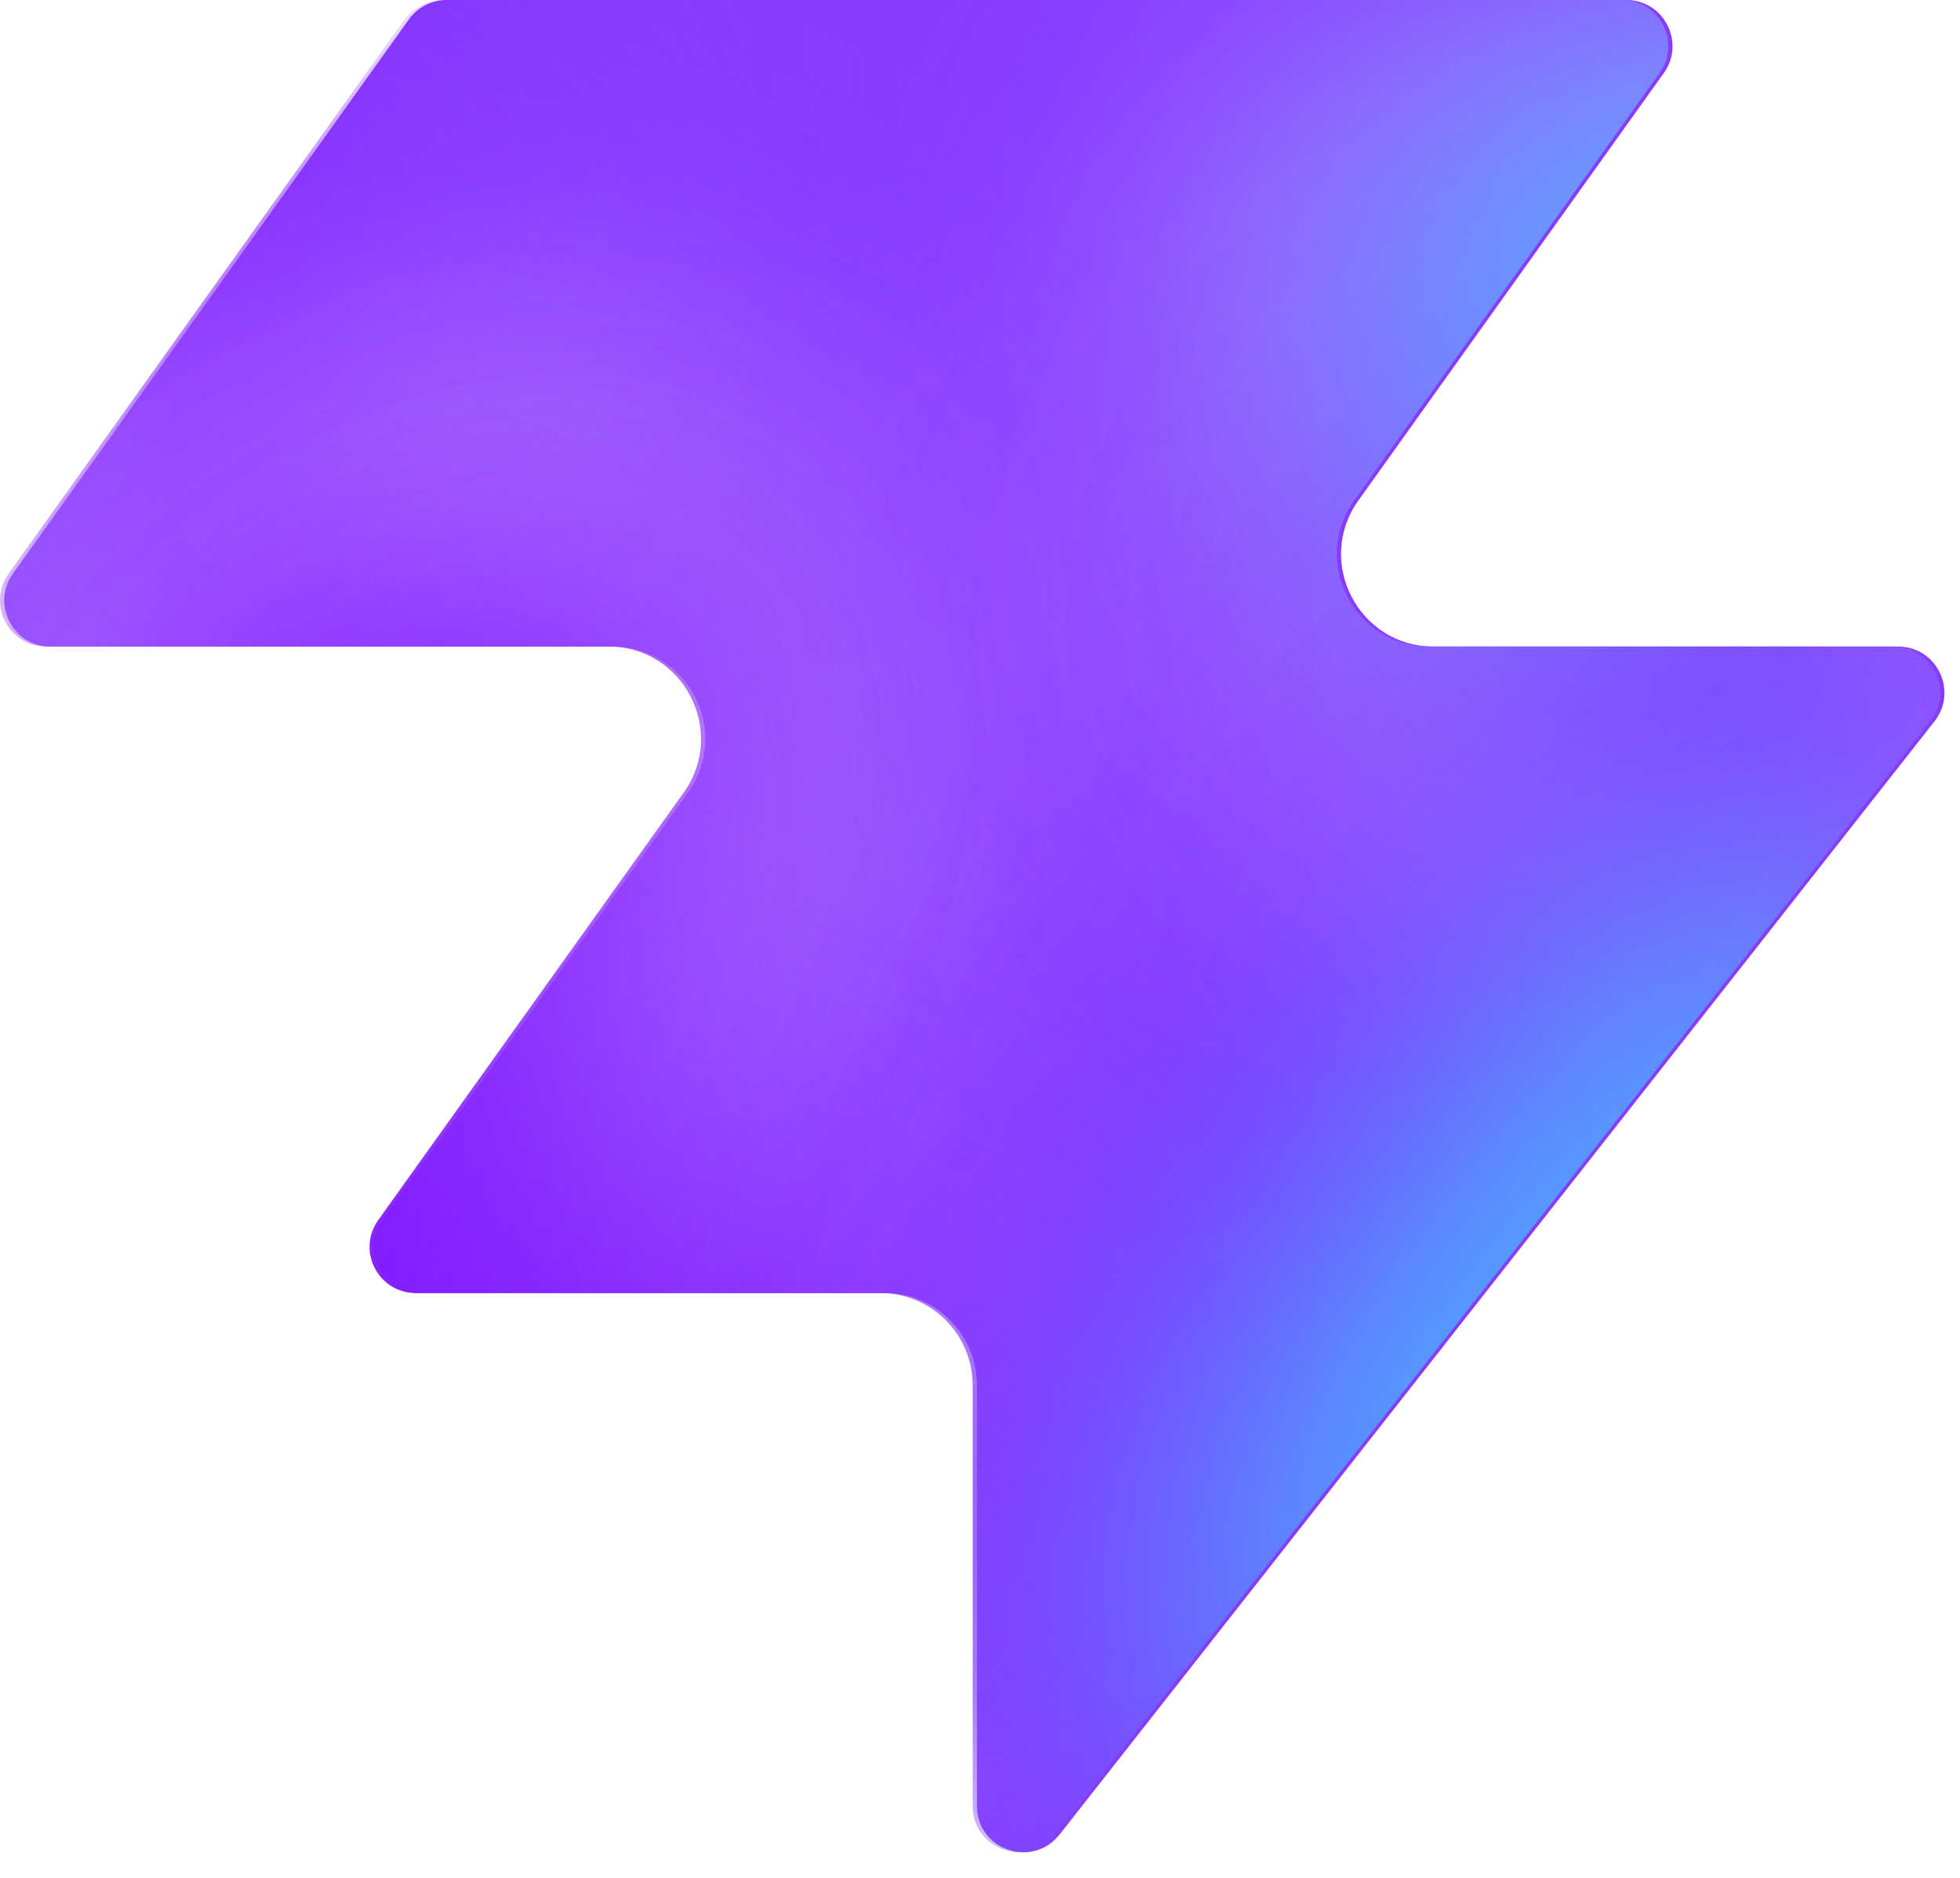
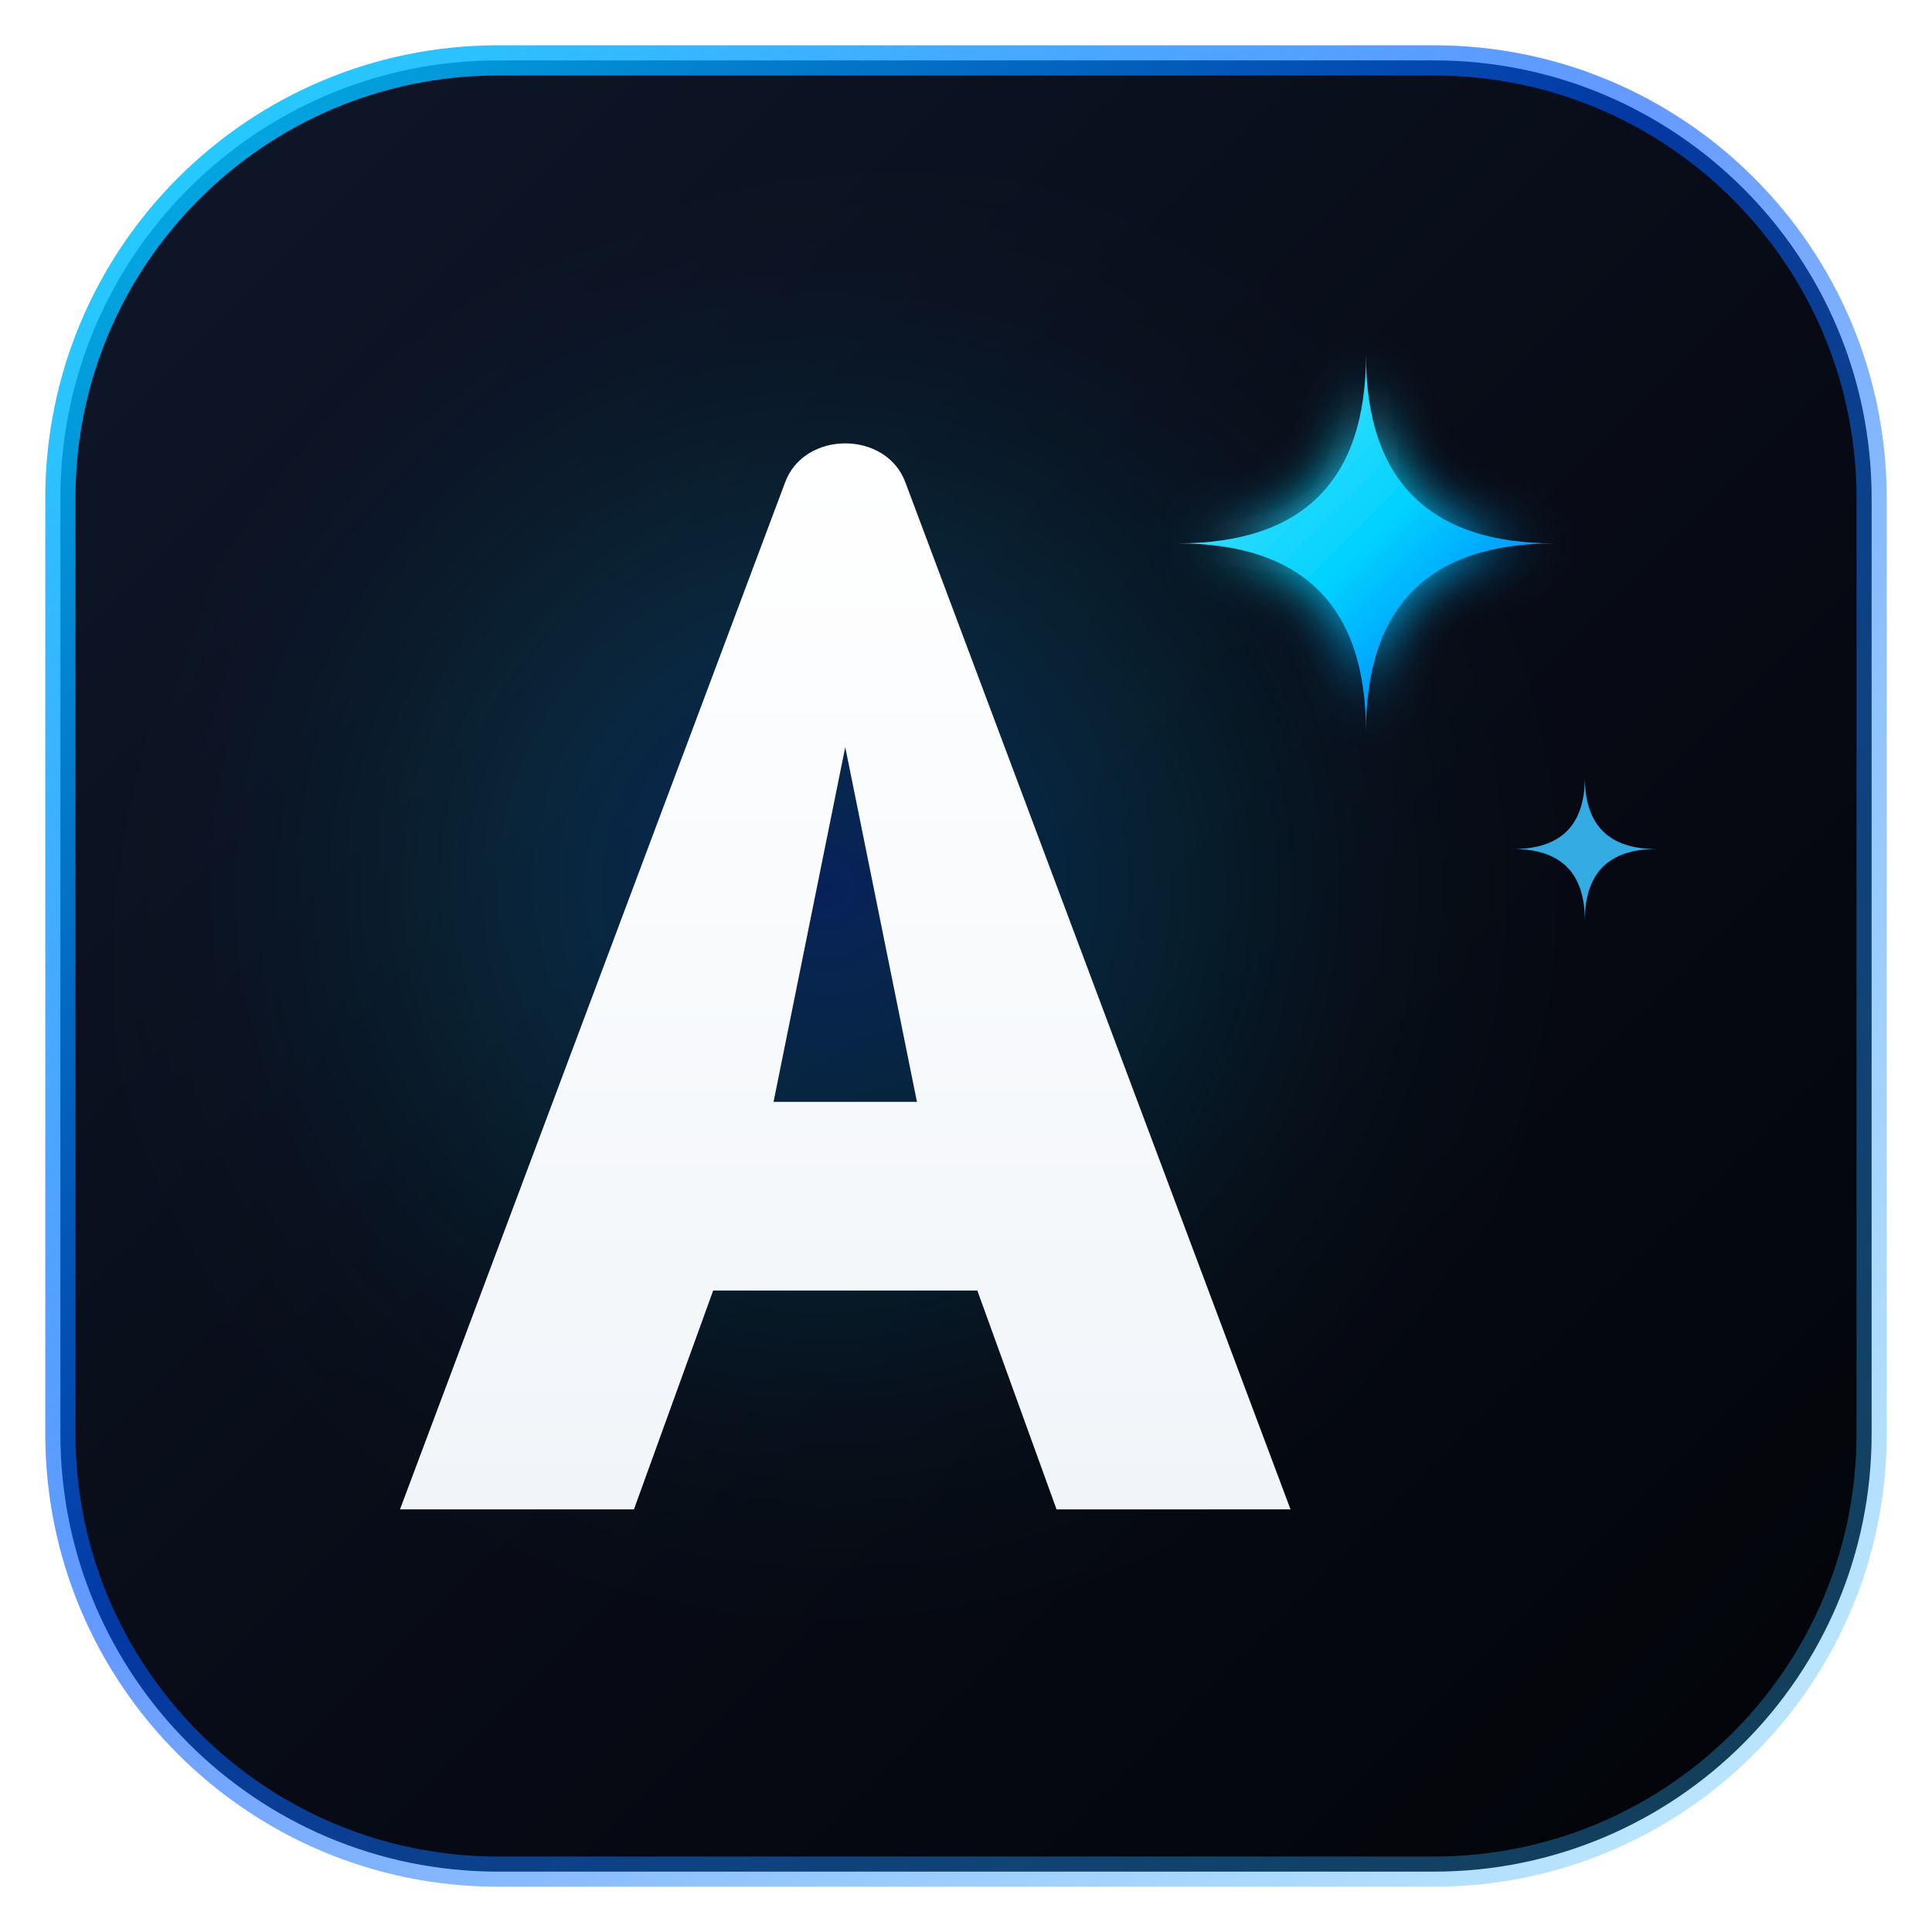
- <svg xmlns="http://www.w3.org/2000/svg" width="48" height="46" fill="none" viewBox="0 0 48 46">
-   <path fill="#863bff" d="M25.946 44.938c-.664.845-2.021.375-2.021-.698V33.937a2.26 2.26 0 0 0-2.262-2.262H10.287c-.92 0-1.456-1.04-.92-1.788l7.48-10.471c1.07-1.497 0-3.578-1.842-3.578H1.237c-.92 0-1.456-1.04-.92-1.788L10.013.474c.214-.297.556-.474.92-.474h28.894c.92 0 1.456 1.04.92 1.788l-7.48 10.471c-1.07 1.498 0 3.579 1.842 3.579h11.377c.943 0 1.473 1.088.89 1.83L25.947 44.94z" style="fill:#863bff;fill:color(display-p3 .525 .23 1);fill-opacity:1" />
-   <mask id="a" width="48" height="46" x="0" y="0" maskUnits="userSpaceOnUse" style="mask-type:alpha">
-     <path fill="#000" d="M25.842 44.938c-.664.844-2.021.375-2.021-.698V33.937a2.26 2.26 0 0 0-2.262-2.262H10.183c-.92 0-1.456-1.04-.92-1.788l7.48-10.471c1.07-1.498 0-3.579-1.842-3.579H1.133c-.92 0-1.456-1.04-.92-1.787L9.91.473c.214-.297.556-.474.92-.474h28.894c.92 0 1.456 1.04.92 1.788l-7.48 10.471c-1.07 1.498 0 3.578 1.842 3.578h11.377c.943 0 1.473 1.088.89 1.832L25.843 44.94z" style="fill:#000;fill-opacity:1" />
-   </mask>
-   <g mask="url(#a)">
-     <g filter="url(#b)">
-       <ellipse cx="5.508" cy="14.704" fill="#ede6ff" rx="5.508" ry="14.704" style="fill:#ede6ff;fill:color(display-p3 .927 .903 1);fill-opacity:1" transform="matrix(.00324 1 1 -.00324 -4.47 31.516)" />
-     </g>
-     <g filter="url(#c)">
-       <ellipse cx="10.399" cy="29.851" fill="#ede6ff" rx="10.399" ry="29.851" style="fill:#ede6ff;fill:color(display-p3 .927 .903 1);fill-opacity:1" transform="matrix(.00324 1 1 -.00324 -39.328 7.883)" />
-     </g>
-     <g filter="url(#d)">
-       <ellipse cx="5.508" cy="30.487" fill="#7e14ff" rx="5.508" ry="30.487" style="fill:#7e14ff;fill:color(display-p3 .492 .077 1);fill-opacity:1" transform="rotate(89.814 -25.913 -14.639)scale(1 -1)" />
-     </g>
-     <g filter="url(#e)">
-       <ellipse cx="5.508" cy="30.599" fill="#7e14ff" rx="5.508" ry="30.599" style="fill:#7e14ff;fill:color(display-p3 .492 .077 1);fill-opacity:1" transform="rotate(89.814 -32.644 -3.334)scale(1 -1)" />
-     </g>
-     <g filter="url(#f)">
-       <ellipse cx="5.508" cy="30.599" fill="#7e14ff" rx="5.508" ry="30.599" style="fill:#7e14ff;fill:color(display-p3 .492 .077 1);fill-opacity:1" transform="matrix(.00324 1 1 -.00324 -34.34 30.47)" />
-     </g>
-     <g filter="url(#g)">
-       <ellipse cx="14.072" cy="22.078" fill="#ede6ff" rx="14.072" ry="22.078" style="fill:#ede6ff;fill:color(display-p3 .927 .903 1);fill-opacity:1" transform="rotate(93.35 24.506 48.493)scale(-1 1)" />
-     </g>
-     <g filter="url(#h)">
-       <ellipse cx="3.47" cy="21.501" fill="#7e14ff" rx="3.47" ry="21.501" style="fill:#7e14ff;fill:color(display-p3 .492 .077 1);fill-opacity:1" transform="rotate(89.009 28.708 47.59)scale(-1 1)" />
-     </g>
-     <g filter="url(#i)">
-       <ellipse cx="3.47" cy="21.501" fill="#7e14ff" rx="3.47" ry="21.501" style="fill:#7e14ff;fill:color(display-p3 .492 .077 1);fill-opacity:1" transform="rotate(89.009 28.708 47.59)scale(-1 1)" />
-     </g>
-     <g filter="url(#j)">
-       <ellipse cx=".387" cy="8.972" fill="#7e14ff" rx="4.407" ry="29.108" style="fill:#7e14ff;fill:color(display-p3 .492 .077 1);fill-opacity:1" transform="rotate(39.51 .387 8.972)" />
-     </g>
-     <g filter="url(#k)">
-       <ellipse cx="47.523" cy="-6.092" fill="#7e14ff" rx="4.407" ry="29.108" style="fill:#7e14ff;fill:color(display-p3 .492 .077 1);fill-opacity:1" transform="rotate(37.892 47.523 -6.092)" />
-     </g>
-     <g filter="url(#l)">
-       <ellipse cx="41.412" cy="6.333" fill="#47bfff" rx="5.971" ry="9.665" style="fill:#47bfff;fill:color(display-p3 .28 .748 1);fill-opacity:1" transform="rotate(37.892 41.412 6.333)" />
-     </g>
-     <g filter="url(#m)">
-       <ellipse cx="-1.879" cy="38.332" fill="#7e14ff" rx="4.407" ry="29.108" style="fill:#7e14ff;fill:color(display-p3 .492 .077 1);fill-opacity:1" transform="rotate(37.892 -1.88 38.332)" />
-     </g>
-     <g filter="url(#n)">
-       <ellipse cx="-1.879" cy="38.332" fill="#7e14ff" rx="4.407" ry="29.108" style="fill:#7e14ff;fill:color(display-p3 .492 .077 1);fill-opacity:1" transform="rotate(37.892 -1.88 38.332)" />
-     </g>
-     <g filter="url(#o)">
-       <ellipse cx="35.651" cy="29.907" fill="#7e14ff" rx="4.407" ry="29.108" style="fill:#7e14ff;fill:color(display-p3 .492 .077 1);fill-opacity:1" transform="rotate(37.892 35.651 29.907)" />
-     </g>
-     <g filter="url(#p)">
-       <ellipse cx="38.418" cy="32.4" fill="#47bfff" rx="5.971" ry="15.297" style="fill:#47bfff;fill:color(display-p3 .28 .748 1);fill-opacity:1" transform="rotate(37.892 38.418 32.4)" />
-     </g>
-   </g>
+ <svg xmlns="http://www.w3.org/2000/svg" viewBox="0 0 512 512" width="512" height="512">
  <defs>
-     <filter id="b" width="60.045" height="41.654" x="-19.77" y="16.149" color-interpolation-filters="sRGB" filterUnits="userSpaceOnUse">
-       <feFlood flood-opacity="0" result="BackgroundImageFix" />
-       <feBlend in="SourceGraphic" in2="BackgroundImageFix" result="shape" />
-       <feGaussianBlur result="effect1_foregroundBlur_2002_17158" stdDeviation="7.659" />
-     </filter>
-     <filter id="c" width="90.34" height="51.437" x="-54.613" y="-7.533" color-interpolation-filters="sRGB" filterUnits="userSpaceOnUse">
-       <feFlood flood-opacity="0" result="BackgroundImageFix" />
-       <feBlend in="SourceGraphic" in2="BackgroundImageFix" result="shape" />
-       <feGaussianBlur result="effect1_foregroundBlur_2002_17158" stdDeviation="7.659" />
-     </filter>
-     <filter id="d" width="79.355" height="29.4" x="-49.64" y="2.03" color-interpolation-filters="sRGB" filterUnits="userSpaceOnUse">
-       <feFlood flood-opacity="0" result="BackgroundImageFix" />
-       <feBlend in="SourceGraphic" in2="BackgroundImageFix" result="shape" />
-       <feGaussianBlur result="effect1_foregroundBlur_2002_17158" stdDeviation="4.596" />
-     </filter>
-     <filter id="e" width="79.579" height="29.4" x="-45.045" y="20.029" color-interpolation-filters="sRGB" filterUnits="userSpaceOnUse">
-       <feFlood flood-opacity="0" result="BackgroundImageFix" />
-       <feBlend in="SourceGraphic" in2="BackgroundImageFix" result="shape" />
-       <feGaussianBlur result="effect1_foregroundBlur_2002_17158" stdDeviation="4.596" />
-     </filter>
-     <filter id="f" width="79.579" height="29.4" x="-43.513" y="21.178" color-interpolation-filters="sRGB" filterUnits="userSpaceOnUse">
-       <feFlood flood-opacity="0" result="BackgroundImageFix" />
-       <feBlend in="SourceGraphic" in2="BackgroundImageFix" result="shape" />
-       <feGaussianBlur result="effect1_foregroundBlur_2002_17158" stdDeviation="4.596" />
-     </filter>
-     <filter id="g" width="74.749" height="58.852" x="15.756" y="-17.901" color-interpolation-filters="sRGB" filterUnits="userSpaceOnUse">
-       <feFlood flood-opacity="0" result="BackgroundImageFix" />
-       <feBlend in="SourceGraphic" in2="BackgroundImageFix" result="shape" />
-       <feGaussianBlur result="effect1_foregroundBlur_2002_17158" stdDeviation="7.659" />
-     </filter>
-     <filter id="h" width="61.377" height="25.362" x="23.548" y="2.284" color-interpolation-filters="sRGB" filterUnits="userSpaceOnUse">
-       <feFlood flood-opacity="0" result="BackgroundImageFix" />
-       <feBlend in="SourceGraphic" in2="BackgroundImageFix" result="shape" />
-       <feGaussianBlur result="effect1_foregroundBlur_2002_17158" stdDeviation="4.596" />
-     </filter>
-     <filter id="i" width="61.377" height="25.362" x="23.548" y="2.284" color-interpolation-filters="sRGB" filterUnits="userSpaceOnUse">
-       <feFlood flood-opacity="0" result="BackgroundImageFix" />
-       <feBlend in="SourceGraphic" in2="BackgroundImageFix" result="shape" />
-       <feGaussianBlur result="effect1_foregroundBlur_2002_17158" stdDeviation="4.596" />
-     </filter>
-     <filter id="j" width="56.045" height="63.649" x="-27.636" y="-22.853" color-interpolation-filters="sRGB" filterUnits="userSpaceOnUse">
-       <feFlood flood-opacity="0" result="BackgroundImageFix" />
-       <feBlend in="SourceGraphic" in2="BackgroundImageFix" result="shape" />
-       <feGaussianBlur result="effect1_foregroundBlur_2002_17158" stdDeviation="4.596" />
-     </filter>
-     <filter id="k" width="54.814" height="64.646" x="20.116" y="-38.415" color-interpolation-filters="sRGB" filterUnits="userSpaceOnUse">
-       <feFlood flood-opacity="0" result="BackgroundImageFix" />
-       <feBlend in="SourceGraphic" in2="BackgroundImageFix" result="shape" />
-       <feGaussianBlur result="effect1_foregroundBlur_2002_17158" stdDeviation="4.596" />
-     </filter>
-     <filter id="l" width="33.541" height="35.313" x="24.641" y="-11.323" color-interpolation-filters="sRGB" filterUnits="userSpaceOnUse">
-       <feFlood flood-opacity="0" result="BackgroundImageFix" />
-       <feBlend in="SourceGraphic" in2="BackgroundImageFix" result="shape" />
-       <feGaussianBlur result="effect1_foregroundBlur_2002_17158" stdDeviation="4.596" />
-     </filter>
-     <filter id="m" width="54.814" height="64.646" x="-29.286" y="6.009" color-interpolation-filters="sRGB" filterUnits="userSpaceOnUse">
-       <feFlood flood-opacity="0" result="BackgroundImageFix" />
-       <feBlend in="SourceGraphic" in2="BackgroundImageFix" result="shape" />
-       <feGaussianBlur result="effect1_foregroundBlur_2002_17158" stdDeviation="4.596" />
-     </filter>
-     <filter id="n" width="54.814" height="64.646" x="-29.286" y="6.009" color-interpolation-filters="sRGB" filterUnits="userSpaceOnUse">
-       <feFlood flood-opacity="0" result="BackgroundImageFix" />
-       <feBlend in="SourceGraphic" in2="BackgroundImageFix" result="shape" />
-       <feGaussianBlur result="effect1_foregroundBlur_2002_17158" stdDeviation="4.596" />
-     </filter>
-     <filter id="o" width="54.814" height="64.646" x="8.244" y="-2.416" color-interpolation-filters="sRGB" filterUnits="userSpaceOnUse">
-       <feFlood flood-opacity="0" result="BackgroundImageFix" />
-       <feBlend in="SourceGraphic" in2="BackgroundImageFix" result="shape" />
-       <feGaussianBlur result="effect1_foregroundBlur_2002_17158" stdDeviation="4.596" />
-     </filter>
-     <filter id="p" width="39.409" height="43.623" x="18.713" y="10.588" color-interpolation-filters="sRGB" filterUnits="userSpaceOnUse">
-       <feFlood flood-opacity="0" result="BackgroundImageFix" />
-       <feBlend in="SourceGraphic" in2="BackgroundImageFix" result="shape" />
-       <feGaussianBlur result="effect1_foregroundBlur_2002_17158" stdDeviation="4.596" />
+     <linearGradient id="bgGrad" x1="0%" y1="0%" x2="100%" y2="100%">
+       <stop offset="0%" stop-color="#0F172A" />
+       <stop offset="60%" stop-color="#070A14" />
+       <stop offset="100%" stop-color="#020408" />
+     </linearGradient>
+     <linearGradient id="borderGrad" x1="0%" y1="0%" x2="100%" y2="100%">
+       <stop offset="0%" stop-color="#00D2FF" stop-opacity="0.9" />
+       <stop offset="45%" stop-color="#0055FF" stop-opacity="0.6" />
+       <stop offset="100%" stop-color="#38BDF8" stop-opacity="0.3" />
+     </linearGradient>
+     <radialGradient id="ambientGlow" cx="45%" cy="45%" r="50%">
+       <stop offset="0%" stop-color="#0055FF" stop-opacity="0.28" />
+       <stop offset="50%" stop-color="#00D2FF" stop-opacity="0.08" />
+       <stop offset="100%" stop-color="#070A14" stop-opacity="0" />
+     </radialGradient>
+     <linearGradient id="whiteGrad" x1="0%" y1="0%" x2="0%" y2="100%">
+       <stop offset="0%" stop-color="#FFFFFF" />
+       <stop offset="100%" stop-color="#F1F5F9" />
+     </linearGradient>
+     <linearGradient id="starGrad" x1="0%" y1="0%" x2="100%" y2="100%">
+       <stop offset="0%" stop-color="#67E8F9" />
+       <stop offset="50%" stop-color="#00D2FF" />
+       <stop offset="100%" stop-color="#0055FF" />
+     </linearGradient>
+     <filter id="glow" x="-20%" y="-20%" width="140%" height="140%">
+       <feGaussianBlur stdDeviation="7" result="blur" />
+       <feComposite in="SourceGraphic" in2="blur" operator="over" />
    </filter>
  </defs>
+   <rect x="16" y="16" width="480" height="480" rx="116" fill="url(#bgGrad)" stroke="url(#borderGrad)" stroke-width="8" />
+   <circle cx="240" cy="256" r="210" fill="url(#ambientGlow)" />
+   <path d="M 106 400             L 208 128             C 213 114, 235 114, 240 128             L 342 400             H 280             L 259 342             H 189             L 168 400             Z             M 205 292             H 243             L 224 198             Z" fill="url(#whiteGrad)" />
+   <path d="M 362 94             Q 362 144 412 144             Q 362 144 362 194             Q 362 144 312 144             Q 362 144 362 94 Z" fill="url(#starGrad)" filter="url(#glow)" />
+   <path d="M 420 206             Q 420 225 439 225             Q 420 225 420 244             Q 420 225 401 225             Q 420 225 420 206 Z" fill="#38BDF8" opacity="0.9" />
</svg>
